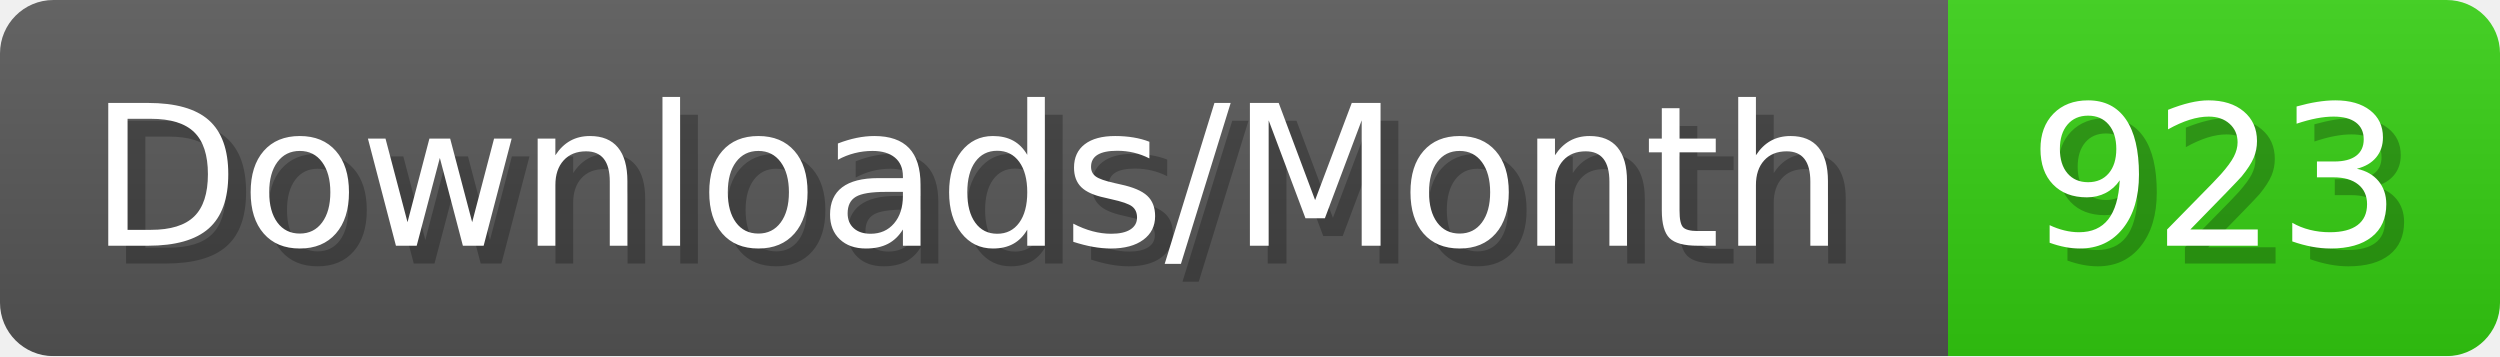
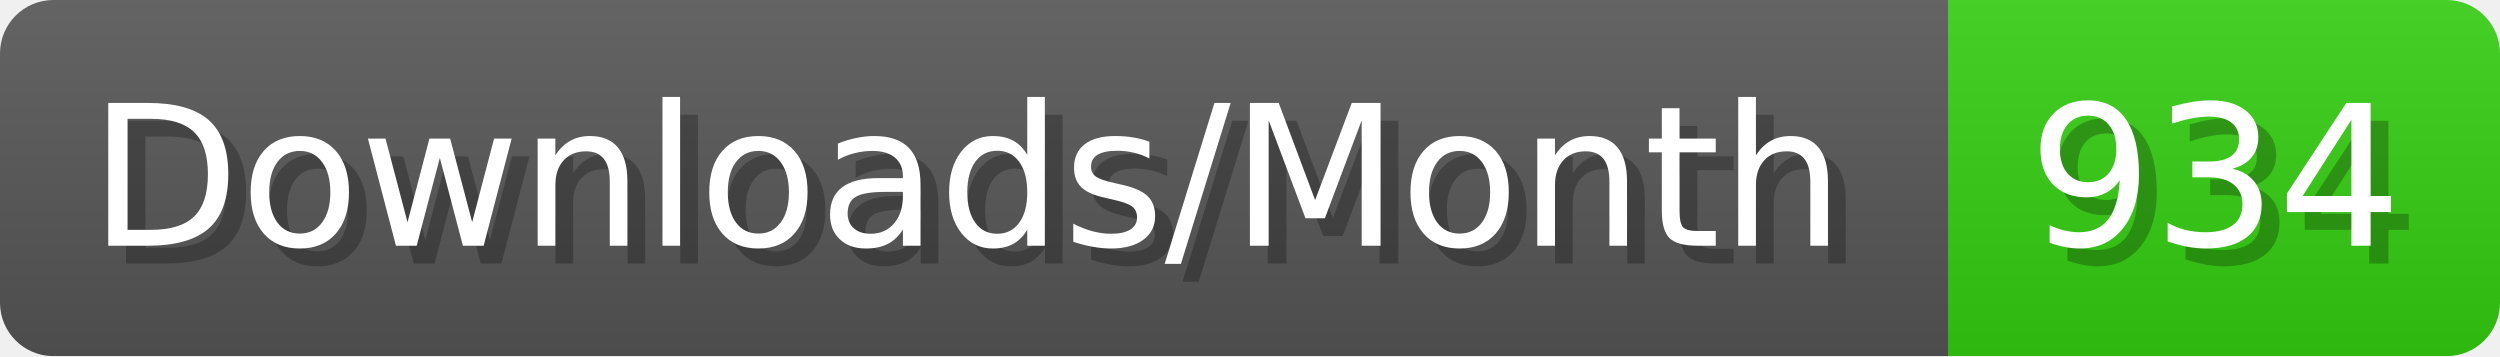
- <svg xmlns="http://www.w3.org/2000/svg" width="140.4" height="20" viewBox="0 0 1404 200" role="img" aria-label="Downloads/Month: 923">
+ <svg xmlns="http://www.w3.org/2000/svg" width="140.4" height="20" viewBox="0 0 1404 200" role="img" aria-label="Downloads/Month: 934">
  <linearGradient id="YlXUI" x2="0" y2="100%">
    <stop offset="0" stop-opacity=".1" stop-color="#EEE" />
    <stop offset="1" stop-opacity=".1" />
  </linearGradient>
  <mask id="JHhop">
    <rect width="1404" height="200" rx="30" fill="#FFF" />
  </mask>
  <g mask="url(#JHhop)">
    <rect width="1094" height="200" fill="#555" />
    <rect width="310" height="200" fill="#3C1" x="1094" />
    <rect width="1404" height="200" fill="url(#YlXUI)" />
  </g>
  <g aria-hidden="true" fill="#fff" text-anchor="start" font-family="Verdana,DejaVu Sans,sans-serif" font-size="110">
    <text x="60" y="148" textLength="994" fill="#000" opacity="0.25">Downloads/Month</text>
    <text x="50" y="138" textLength="994">Downloads/Month</text>
-     <text x="1149" y="148" textLength="210" fill="#000" opacity="0.25">923</text>
-     <text x="1139" y="138" textLength="210">923</text>
+     <text x="1149" y="148" textLength="210" fill="#000" opacity="0.25">934</text>
+     <text x="1139" y="138" textLength="210">934</text>
  </g>
</svg>
